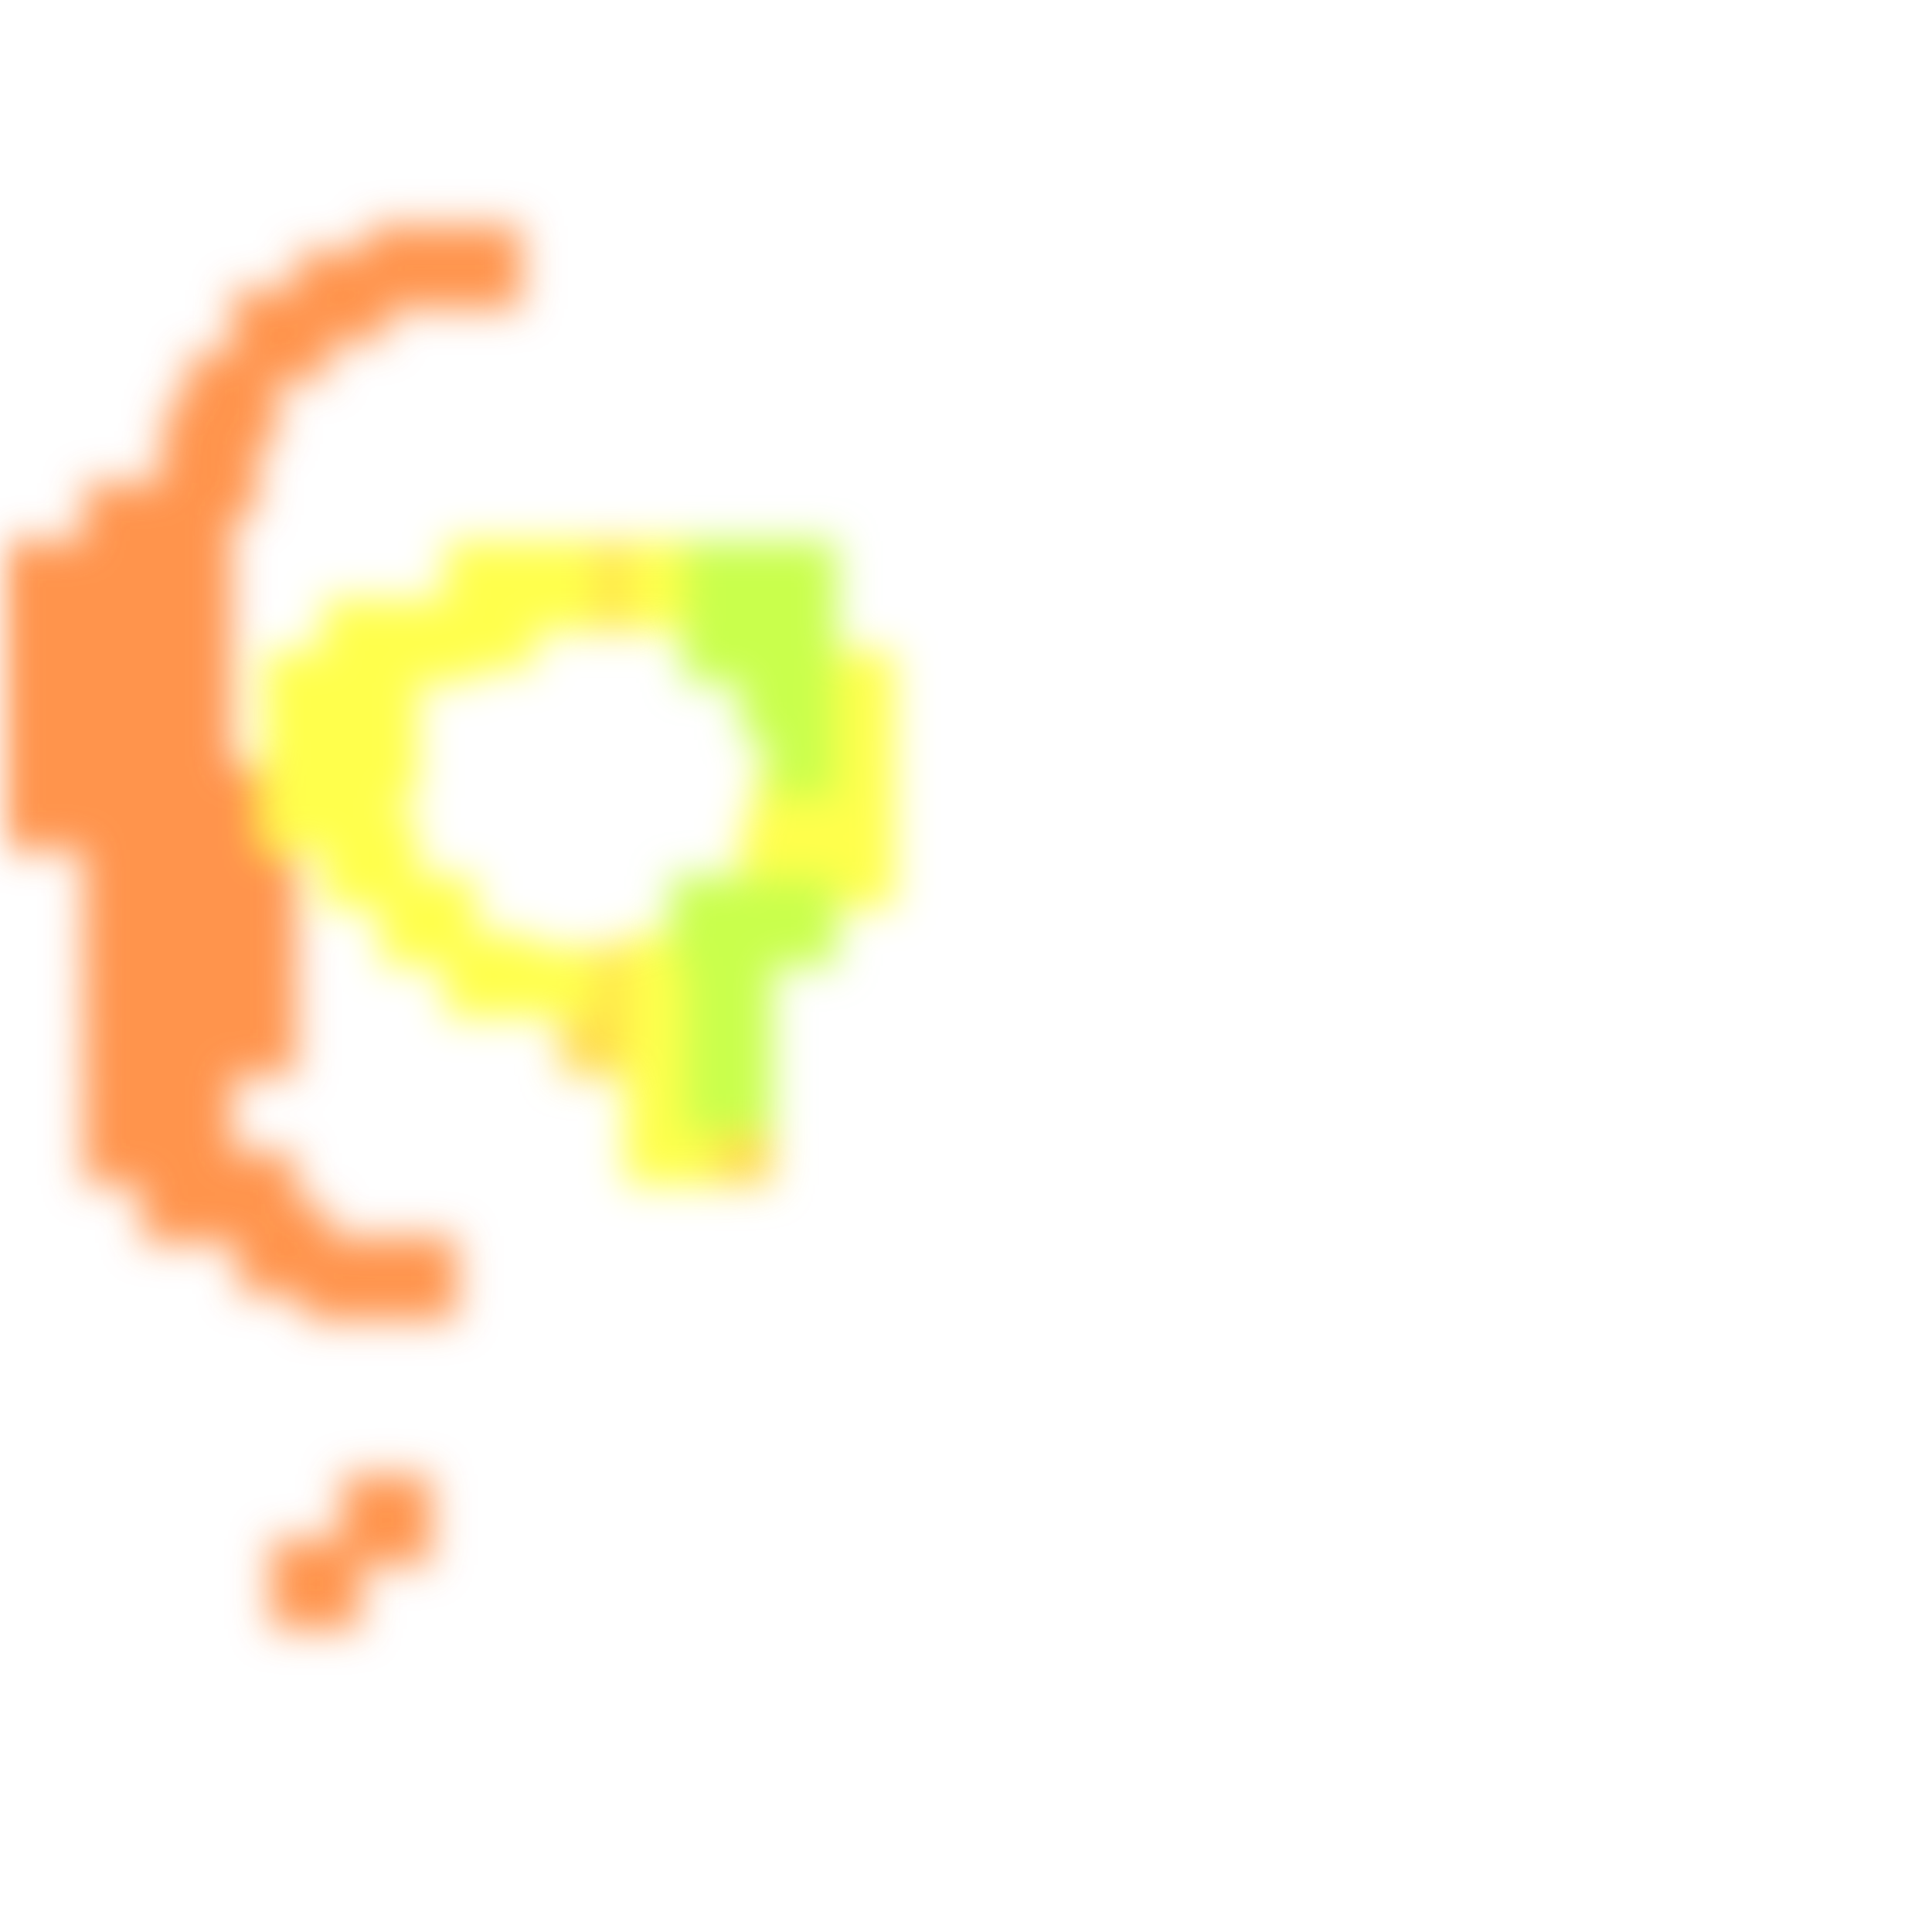
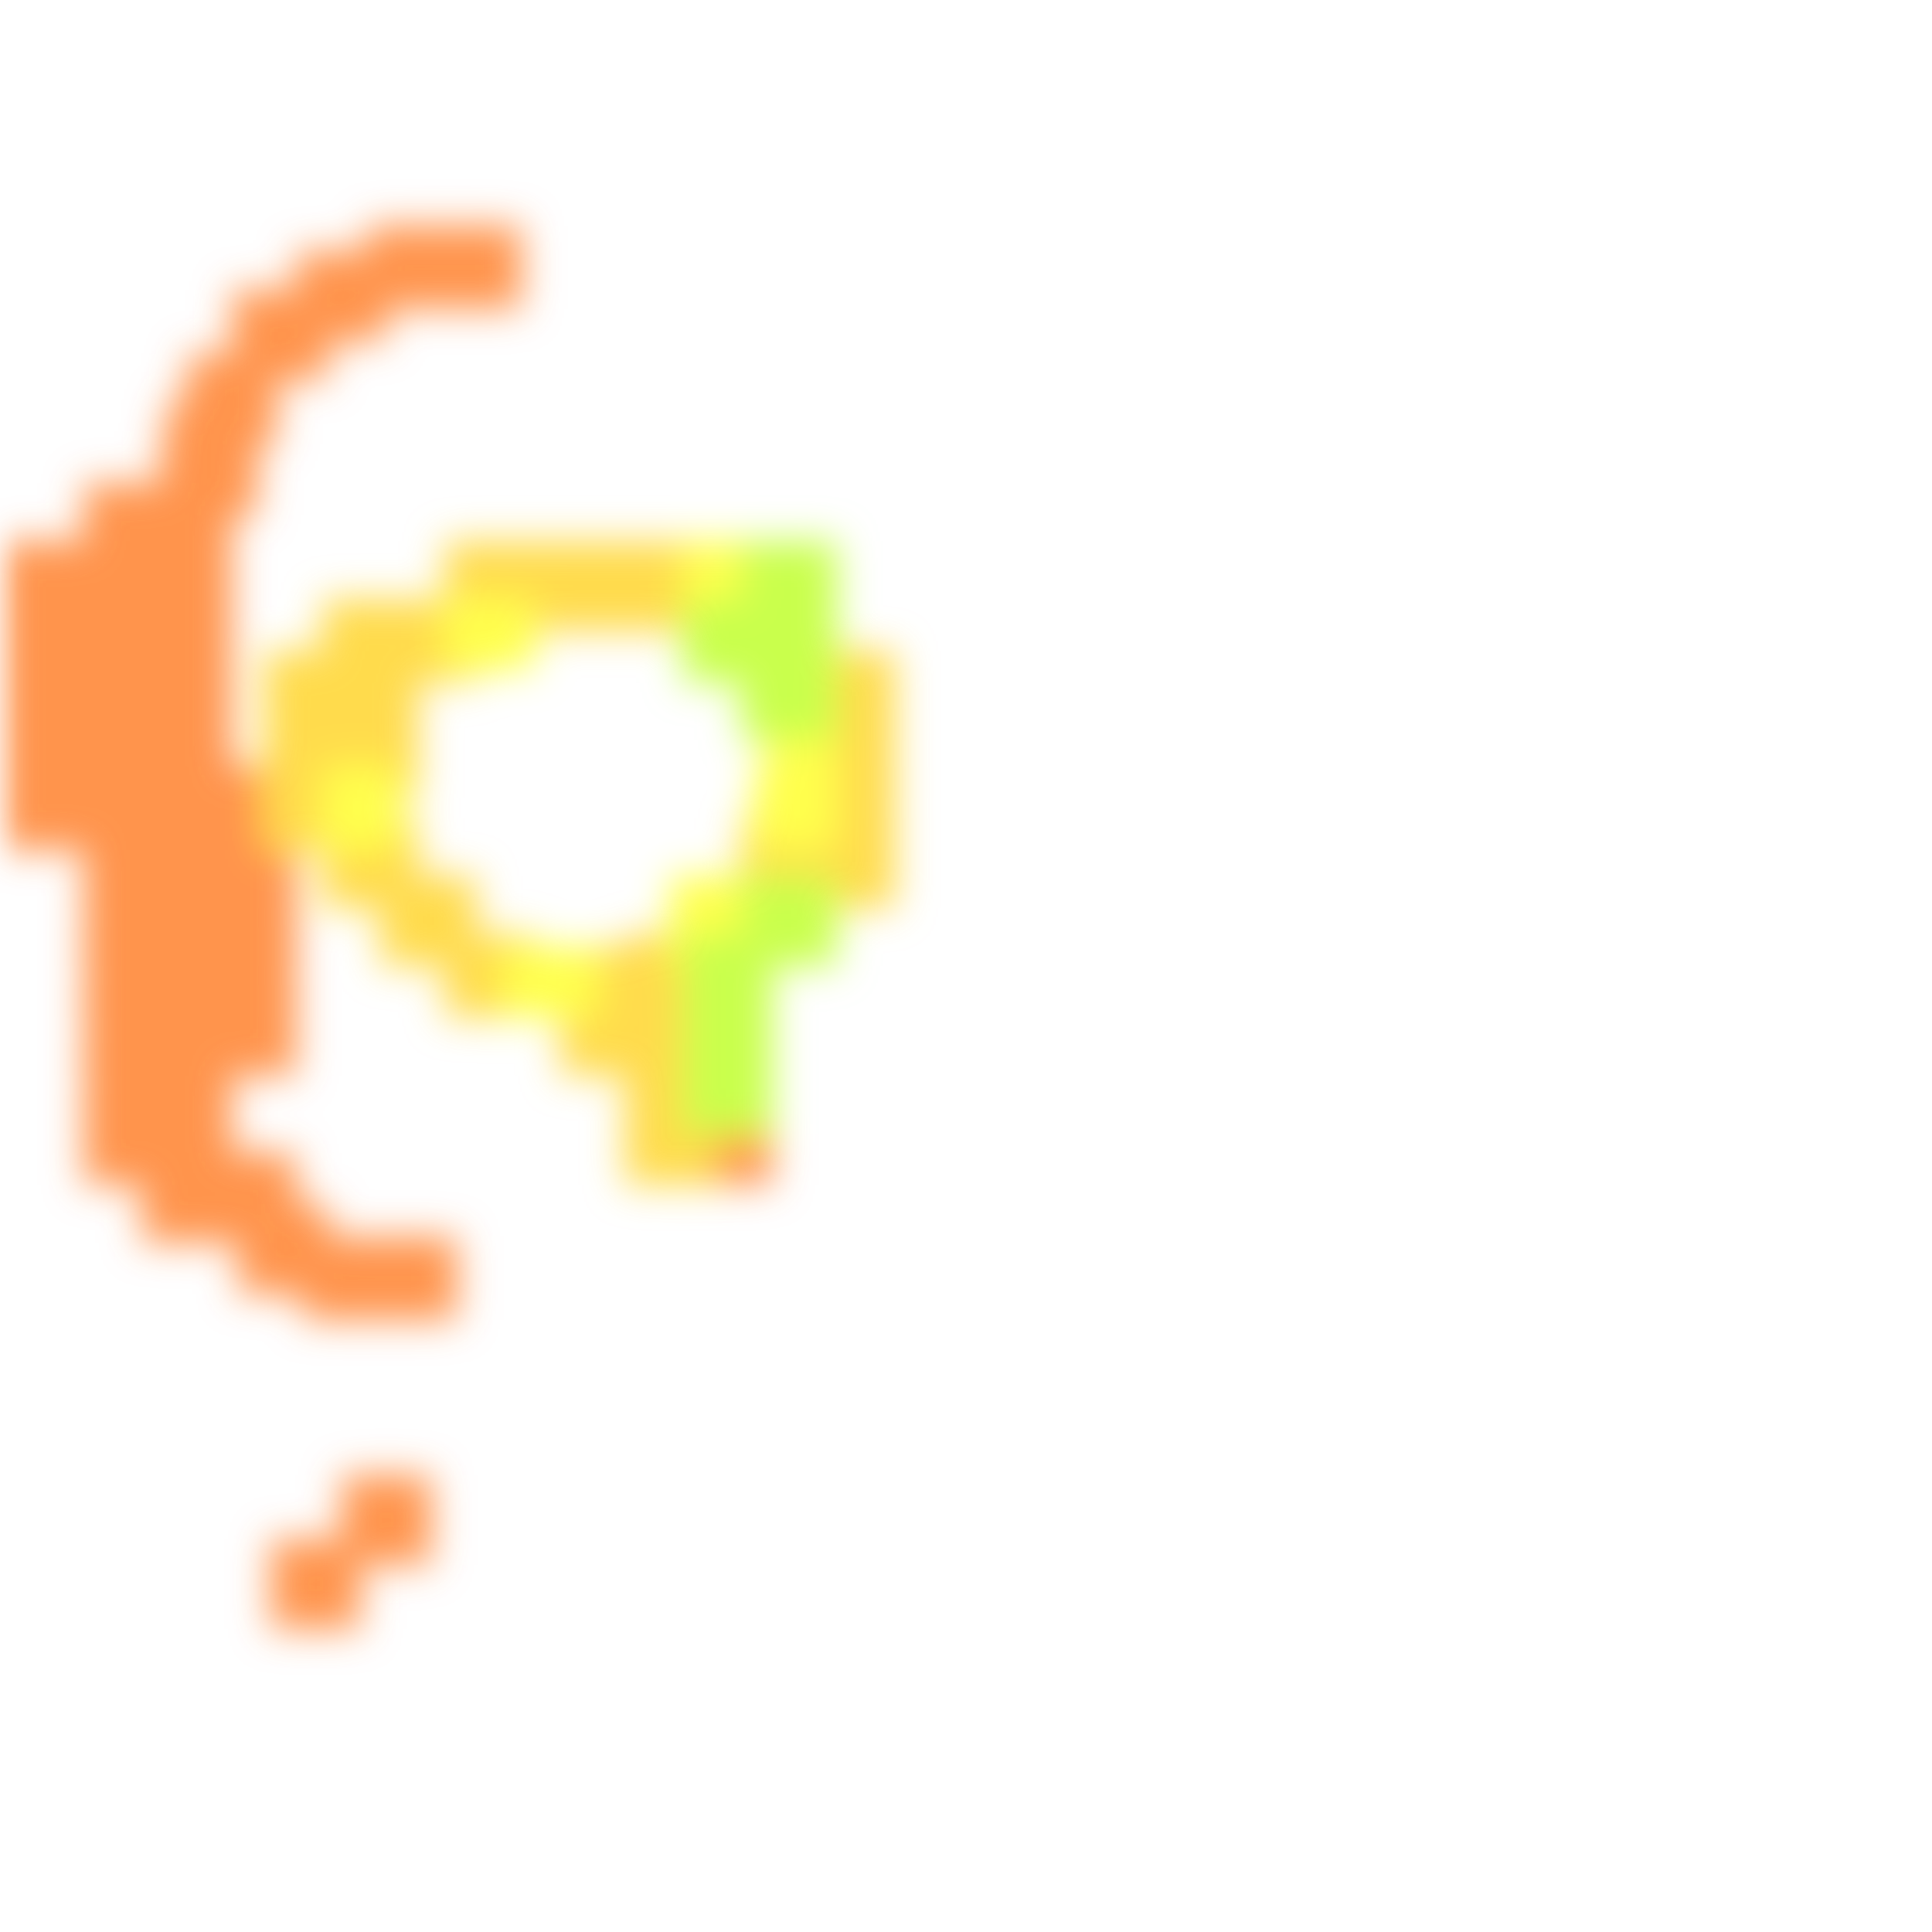
<svg xmlns="http://www.w3.org/2000/svg" width="300" height="300" viewBox="0 0 300 300" class="creatureMap" style="position:absolute;">
  <defs>
    <filter id="blur" x="-30%" y="-30%" width="160%" height="160%">
      <feGaussianBlur stdDeviation="3" />
    </filter>
    <pattern id="pattern-untameable" width="10" height="10" patternTransform="rotate(135)" patternUnits="userSpaceOnUse">
      <rect width="4" height="10" fill="black" />
    </pattern>
    <filter id="groupStroke">
      <feFlood result="outsideColor" flood-color="black" />
      <feMorphology in="SourceAlpha" operator="dilate" radius="2" />
      <feComposite result="strokeoutline1" in="outsideColor" operator="in" />
      <feComposite result="strokeoutline2" in="strokeoutline1" in2="SourceAlpha" operator="out" />
      <feGaussianBlur in="strokeoutline2" result="strokeblur" stdDeviation="1" />
    </filter>
    <style>
            .spawningMap-very-common { fill: #0F0; }
            .spawningMap-common { fill: #B2FF00; }
            .spawningMap-uncommon { fill: #FF0; }
            .spawningMap-very-uncommon { fill: #FC0; }
            .spawningMap-rare { fill: #F60; }
            .spawningMap-very-rare { fill: #F00; }
            .spawning-map-point { stroke:black; stroke-width:1; }
        </style>
  </defs>
  <g filter="url(#blur)" opacity="0.7">
    <g class="spawningMap-rare">
+       <rect x="106" y="171" width="14" height="13" />
      <rect x="31" y="119" width="15" height="13" />
      <rect x="22" y="110" width="14" height="14" />
      <rect x="22" y="101" width="14" height="14" />
      <rect x="22" y="93" width="14" height="13" />
      <rect x="53" y="229" width="14" height="14" />
      <rect x="31" y="127" width="15" height="14" />
      <rect x="31" y="136" width="15" height="14" />
      <rect x="31" y="144" width="15" height="14" />
      <rect x="31" y="153" width="15" height="14" />
      <rect x="13" y="75" width="14" height="14" />
      <rect x="67" y="35" width="14" height="13" />
      <rect x="26" y="62" width="14" height="14" />
      <rect x="0" y="119" width="9" height="13" />
      <rect x="0" y="110" width="9" height="14" />
      <rect x="0" y="101" width="9" height="14" />
      <rect x="0" y="93" width="9" height="13" />
      <rect x="0" y="84" width="9" height="14" />
      <rect x="3" y="119" width="15" height="13" />
      <rect x="3" y="110" width="15" height="14" />
      <rect x="3" y="93" width="15" height="13" />
      <rect x="3" y="84" width="15" height="14" />
      <rect x="13" y="110" width="14" height="14" />
      <rect x="13" y="101" width="14" height="14" />
      <rect x="13" y="93" width="14" height="13" />
      <rect x="13" y="119" width="14" height="13" />
      <rect x="13" y="127" width="14" height="14" />
      <rect x="13" y="136" width="14" height="14" />
      <rect x="13" y="144" width="14" height="14" />
      <rect x="13" y="153" width="14" height="14" />
      <rect x="13" y="162" width="14" height="14" />
      <rect x="22" y="162" width="14" height="14" />
      <rect x="13" y="170" width="14" height="14" />
      <rect x="22" y="170" width="14" height="14" />
      <rect x="22" y="179" width="14" height="14" />
      <rect x="31" y="179" width="15" height="14" />
      <rect x="37" y="187" width="14" height="14" />
      <rect x="47" y="192" width="14" height="13" />
      <rect x="56" y="192" width="15" height="13" />
      <rect x="42" y="239" width="14" height="14" />
      <rect x="22" y="119" width="14" height="13" />
      <rect x="22" y="127" width="14" height="14" />
      <rect x="22" y="136" width="14" height="14" />
      <rect x="22" y="144" width="14" height="14" />
      <rect x="22" y="153" width="14" height="14" />
      <rect x="13" y="84" width="14" height="14" />
      <rect x="22" y="84" width="14" height="14" />
      <rect x="22" y="75" width="14" height="14" />
      <rect x="29" y="55" width="14" height="14" />
      <rect x="36" y="45" width="15" height="14" />
      <rect x="3" y="101" width="15" height="14" />
      <rect x="46" y="39" width="14" height="14" />
      <rect x="57" y="35" width="15" height="13" />
      <rect x="25" y="67" width="15" height="13" />
    </g>
    <g class="spawningMap-very-uncommon">
-       <rect x="106" y="171" width="14" height="13" />
-       <rect x="87" y="84" width="15" height="14" />
-       <rect x="87" y="147" width="15" height="11" />
-       <rect x="87" y="153" width="15" height="14" />
-     </g>
-     <g class="spawningMap-uncommon">
      <rect x="97" y="145" width="14" height="13" />
      <rect x="97" y="153" width="14" height="14" />
      <rect x="97" y="162" width="14" height="14" />
      <rect x="97" y="171" width="14" height="13" />
      <rect x="115" y="127" width="15" height="14" />
-       <rect x="117" y="119" width="13" height="13" />
      <rect x="125" y="127" width="14" height="14" />
      <rect x="125" y="119" width="14" height="13" />
      <rect x="125" y="110" width="14" height="14" />
      <rect x="125" y="101" width="14" height="14" />
      <rect x="50" y="127" width="15" height="14" />
-       <rect x="50" y="119" width="12" height="13" />
      <rect x="50" y="110" width="15" height="14" />
      <rect x="50" y="101" width="15" height="14" />
      <rect x="50" y="93" width="15" height="13" />
      <rect x="41" y="119" width="14" height="13" />
+       <rect x="87" y="84" width="15" height="14" />
+       <rect x="87" y="147" width="15" height="11" />
+       <rect x="87" y="153" width="15" height="14" />
      <rect x="78" y="84" width="15" height="14" />
-       <rect x="78" y="147" width="15" height="11" />
-       <rect x="69" y="93" width="14" height="11" />
      <rect x="41" y="110" width="14" height="14" />
      <rect x="69" y="84" width="14" height="14" />
      <rect x="97" y="84" width="14" height="14" />
      <rect x="69" y="145" width="14" height="13" />
      <rect x="41" y="101" width="14" height="14" />
      <rect x="59" y="136" width="15" height="14" />
      <rect x="59" y="93" width="15" height="13" />
    </g>
+     <g class="spawningMap-uncommon">
+       <rect x="117" y="119" width="13" height="13" />
+       <rect x="119" y="110" width="11" height="14" />
+       <rect x="104" y="136" width="16" height="14" />
+       <rect x="50" y="119" width="12" height="13" />
+       <rect x="106" y="84" width="14" height="14" />
+       <rect x="78" y="147" width="15" height="11" />
+       <rect x="69" y="93" width="14" height="11" />
+     </g>
    <g class="spawningMap-common">
      <rect x="115" y="136" width="15" height="14" />
-       <rect x="119" y="110" width="11" height="14" />
      <rect x="115" y="101" width="15" height="14" />
      <rect x="115" y="93" width="15" height="13" />
      <rect x="115" y="84" width="15" height="14" />
-       <rect x="104" y="136" width="16" height="14" />
      <rect x="106" y="93" width="14" height="13" />
      <rect x="106" y="145" width="14" height="13" />
      <rect x="106" y="153" width="14" height="14" />
      <rect x="106" y="162" width="14" height="14" />
-       <rect x="106" y="84" width="14" height="14" />
    </g>
  </g>
</svg>
